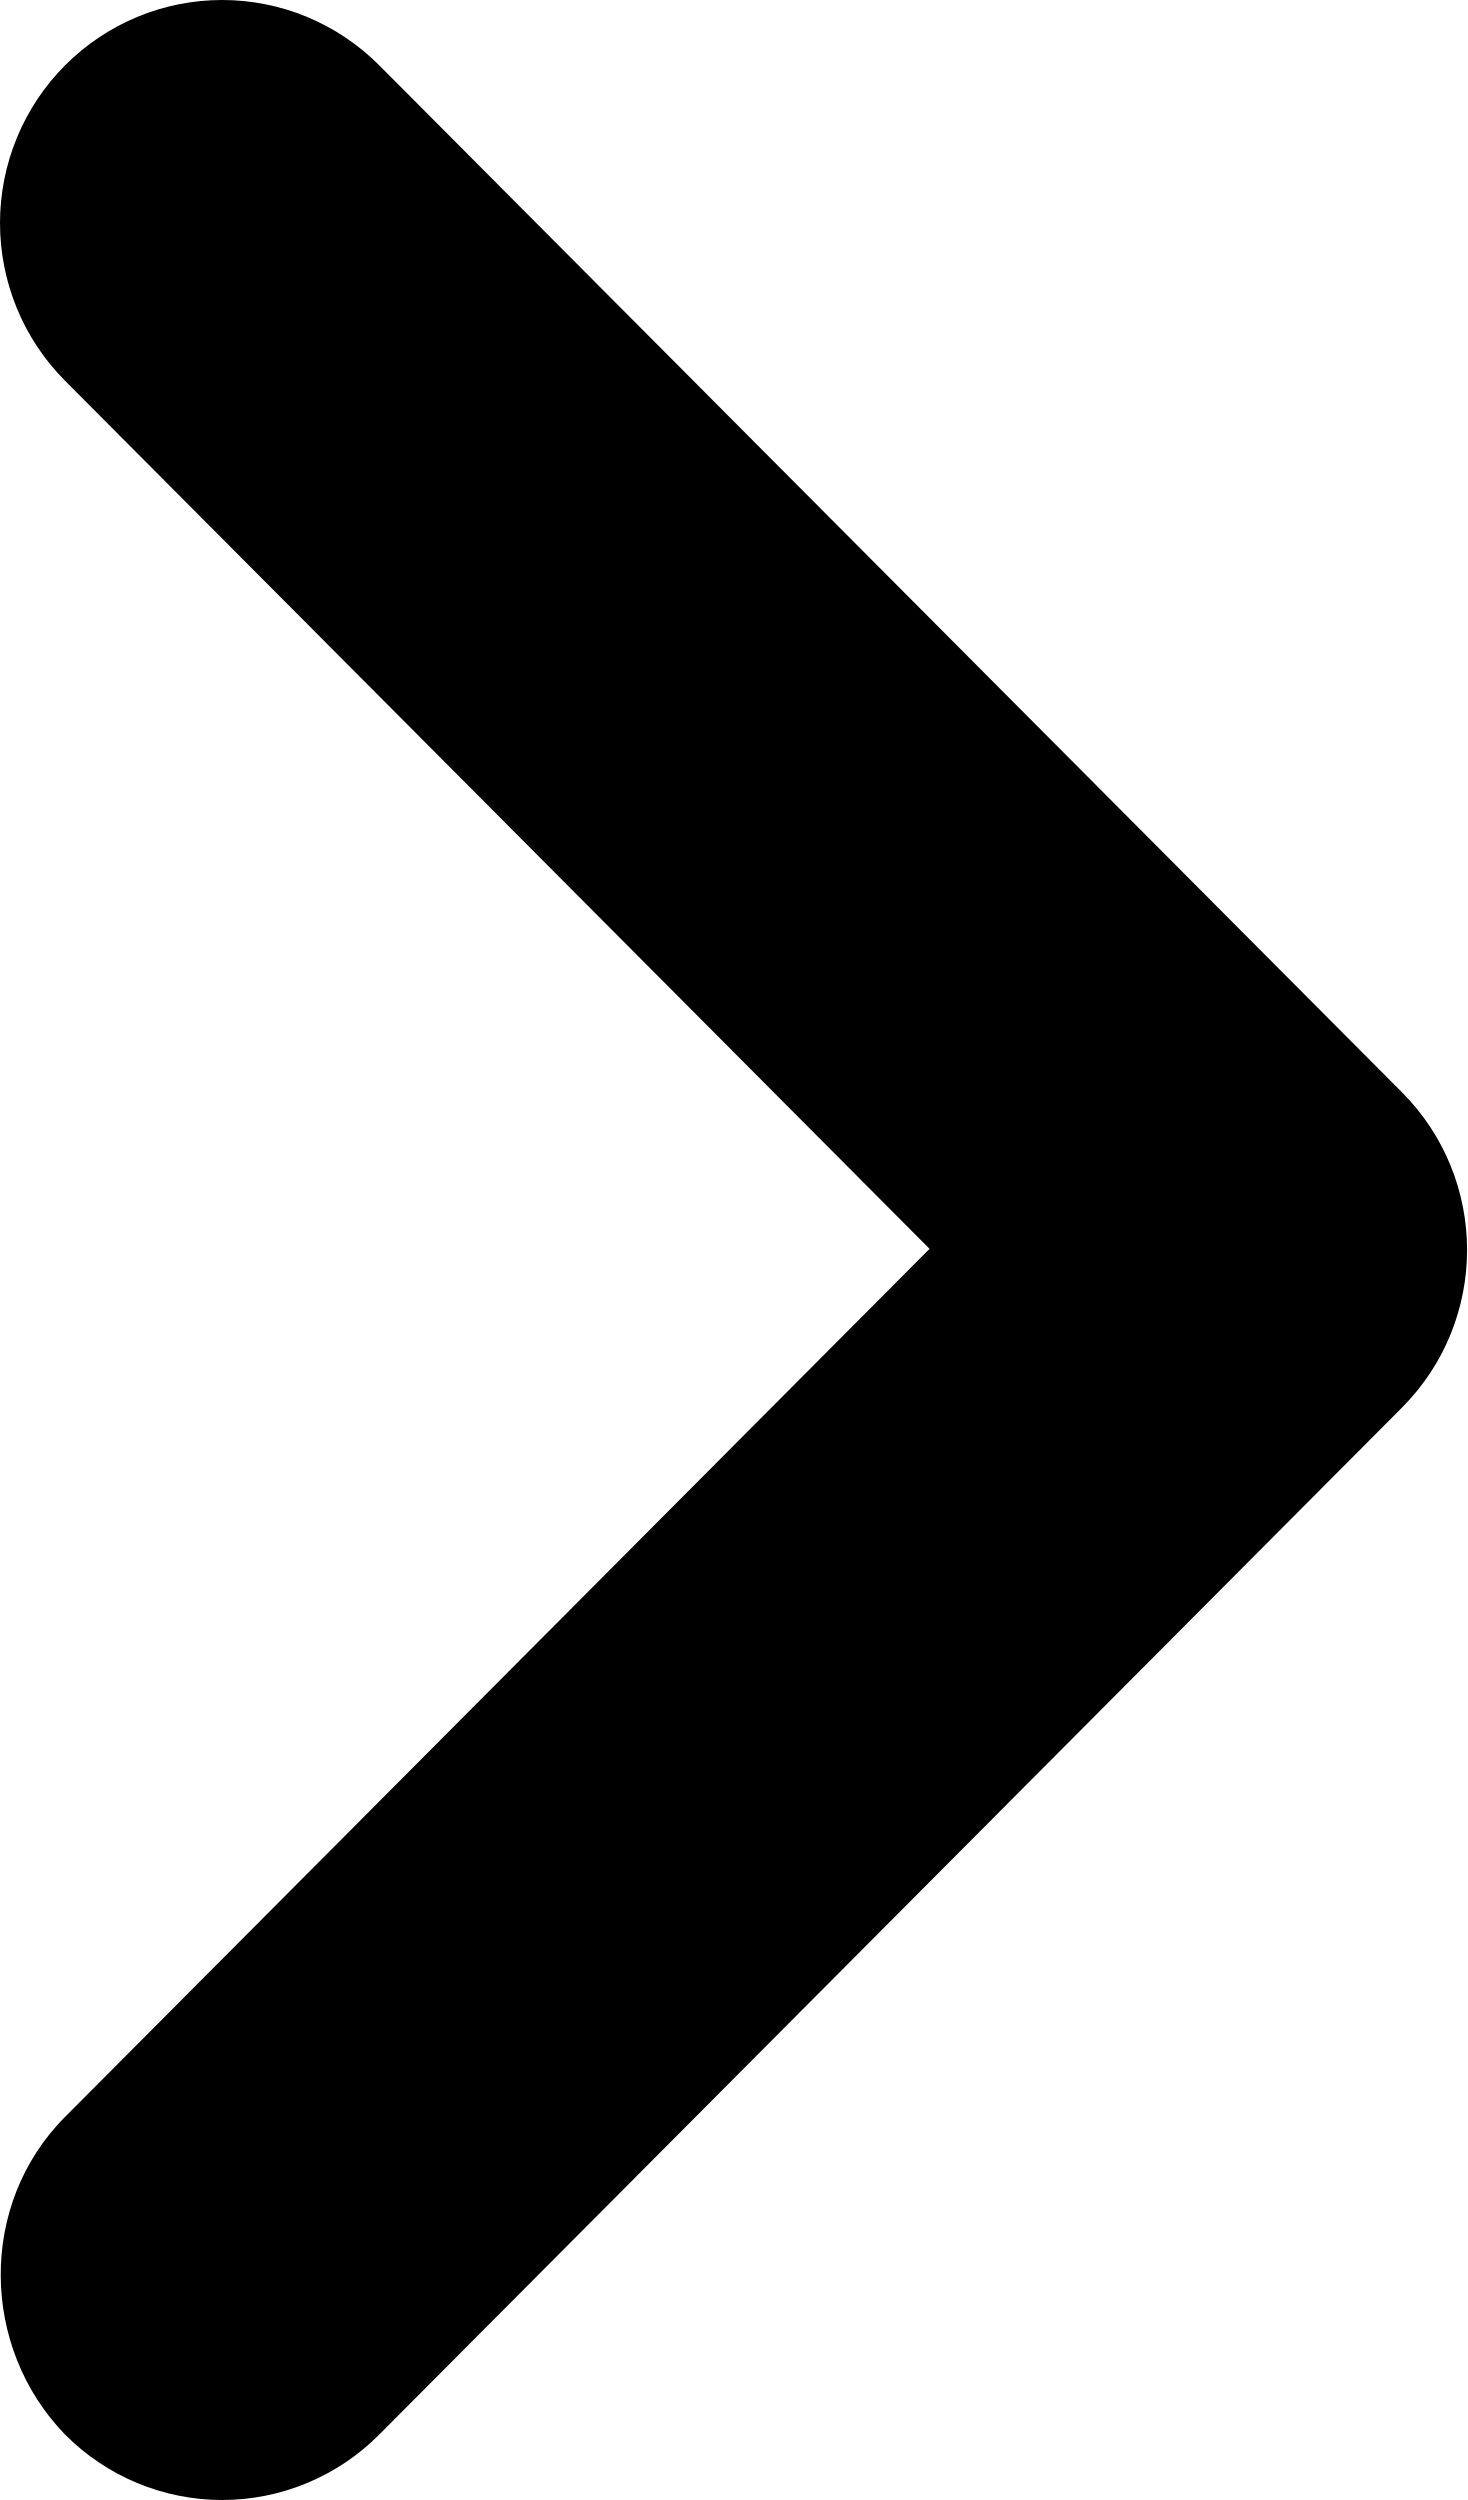
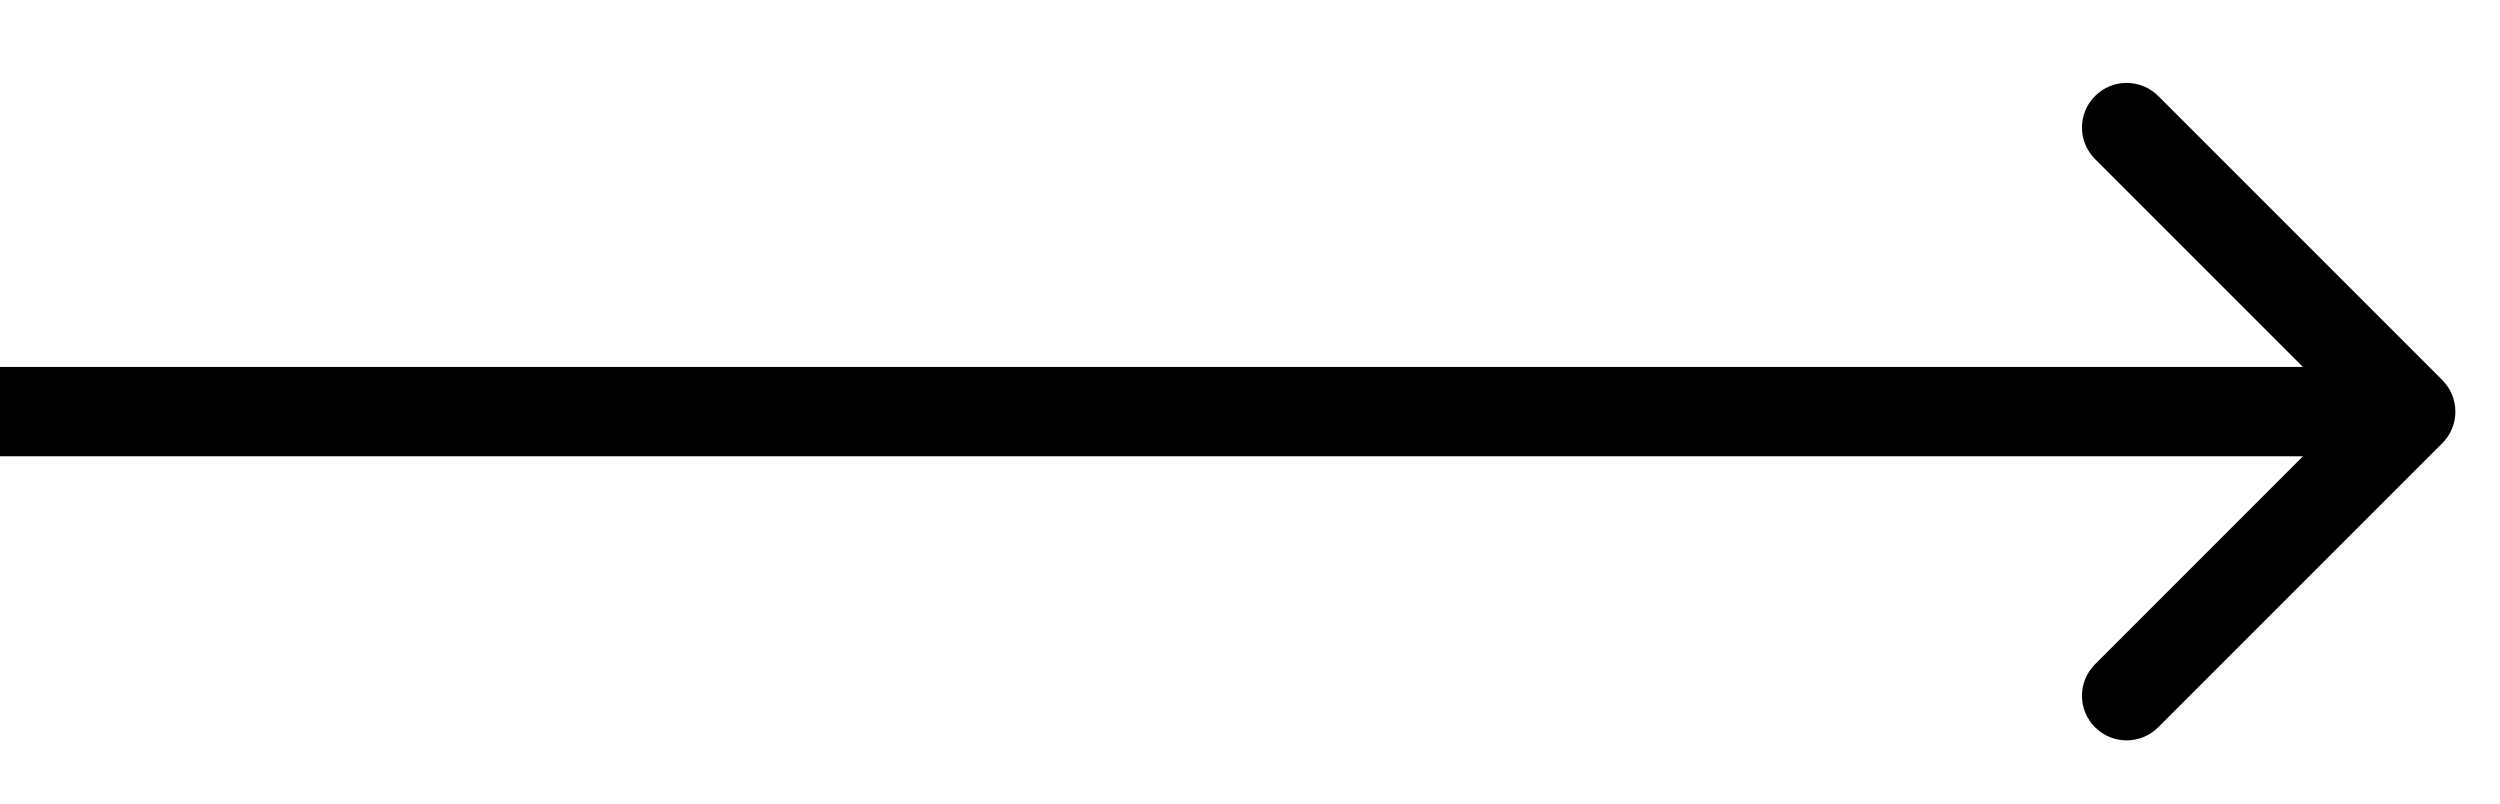
- <svg xmlns="http://www.w3.org/2000/svg" width="98" height="167" viewBox="0 0 98 167" fill="none">
-   <path d="M4.346 141.408L62.094 83.422L4.346 25.436C2.968 24.053 1.875 22.41 1.13 20.602C0.384 18.795 1.45189e-08 16.857 0 14.9C-1.45188e-08 12.944 0.384 11.006 1.13 9.198C1.875 7.39 2.968 5.748 4.346 4.364C5.724 2.981 7.36 1.883 9.16 1.134C10.961 0.385 12.89 -1.45788e-08 14.839 0C16.788 1.45788e-08 18.717 0.385 20.518 1.134C22.318 1.883 23.954 2.981 25.332 4.364L93.647 72.961C99.451 78.789 99.451 88.204 93.647 94.033L25.332 162.629C23.955 164.015 22.319 165.114 20.519 165.864C18.718 166.614 16.788 167 14.839 167C12.89 167 10.96 166.614 9.159 165.864C7.359 165.114 5.723 164.015 4.346 162.629C-1.309 156.801 -1.458 147.236 4.346 141.408Z" fill="black" />
+ <svg xmlns="http://www.w3.org/2000/svg" width="28" height="9" viewBox="0 0 28 9" fill="none">
+   <path d="M27.354 4.964C27.549 4.769 27.549 4.452 27.354 4.257L24.172 1.075C23.976 0.88 23.66 0.88 23.465 1.075C23.269 1.27 23.269 1.587 23.465 1.782L26.293 4.61L23.465 7.439C23.269 7.634 23.269 7.951 23.465 8.146C23.66 8.341 23.976 8.341 24.172 8.146L27.354 4.964ZM0 5.11H27V4.11H0V5.11Z" fill="black" />
</svg>
